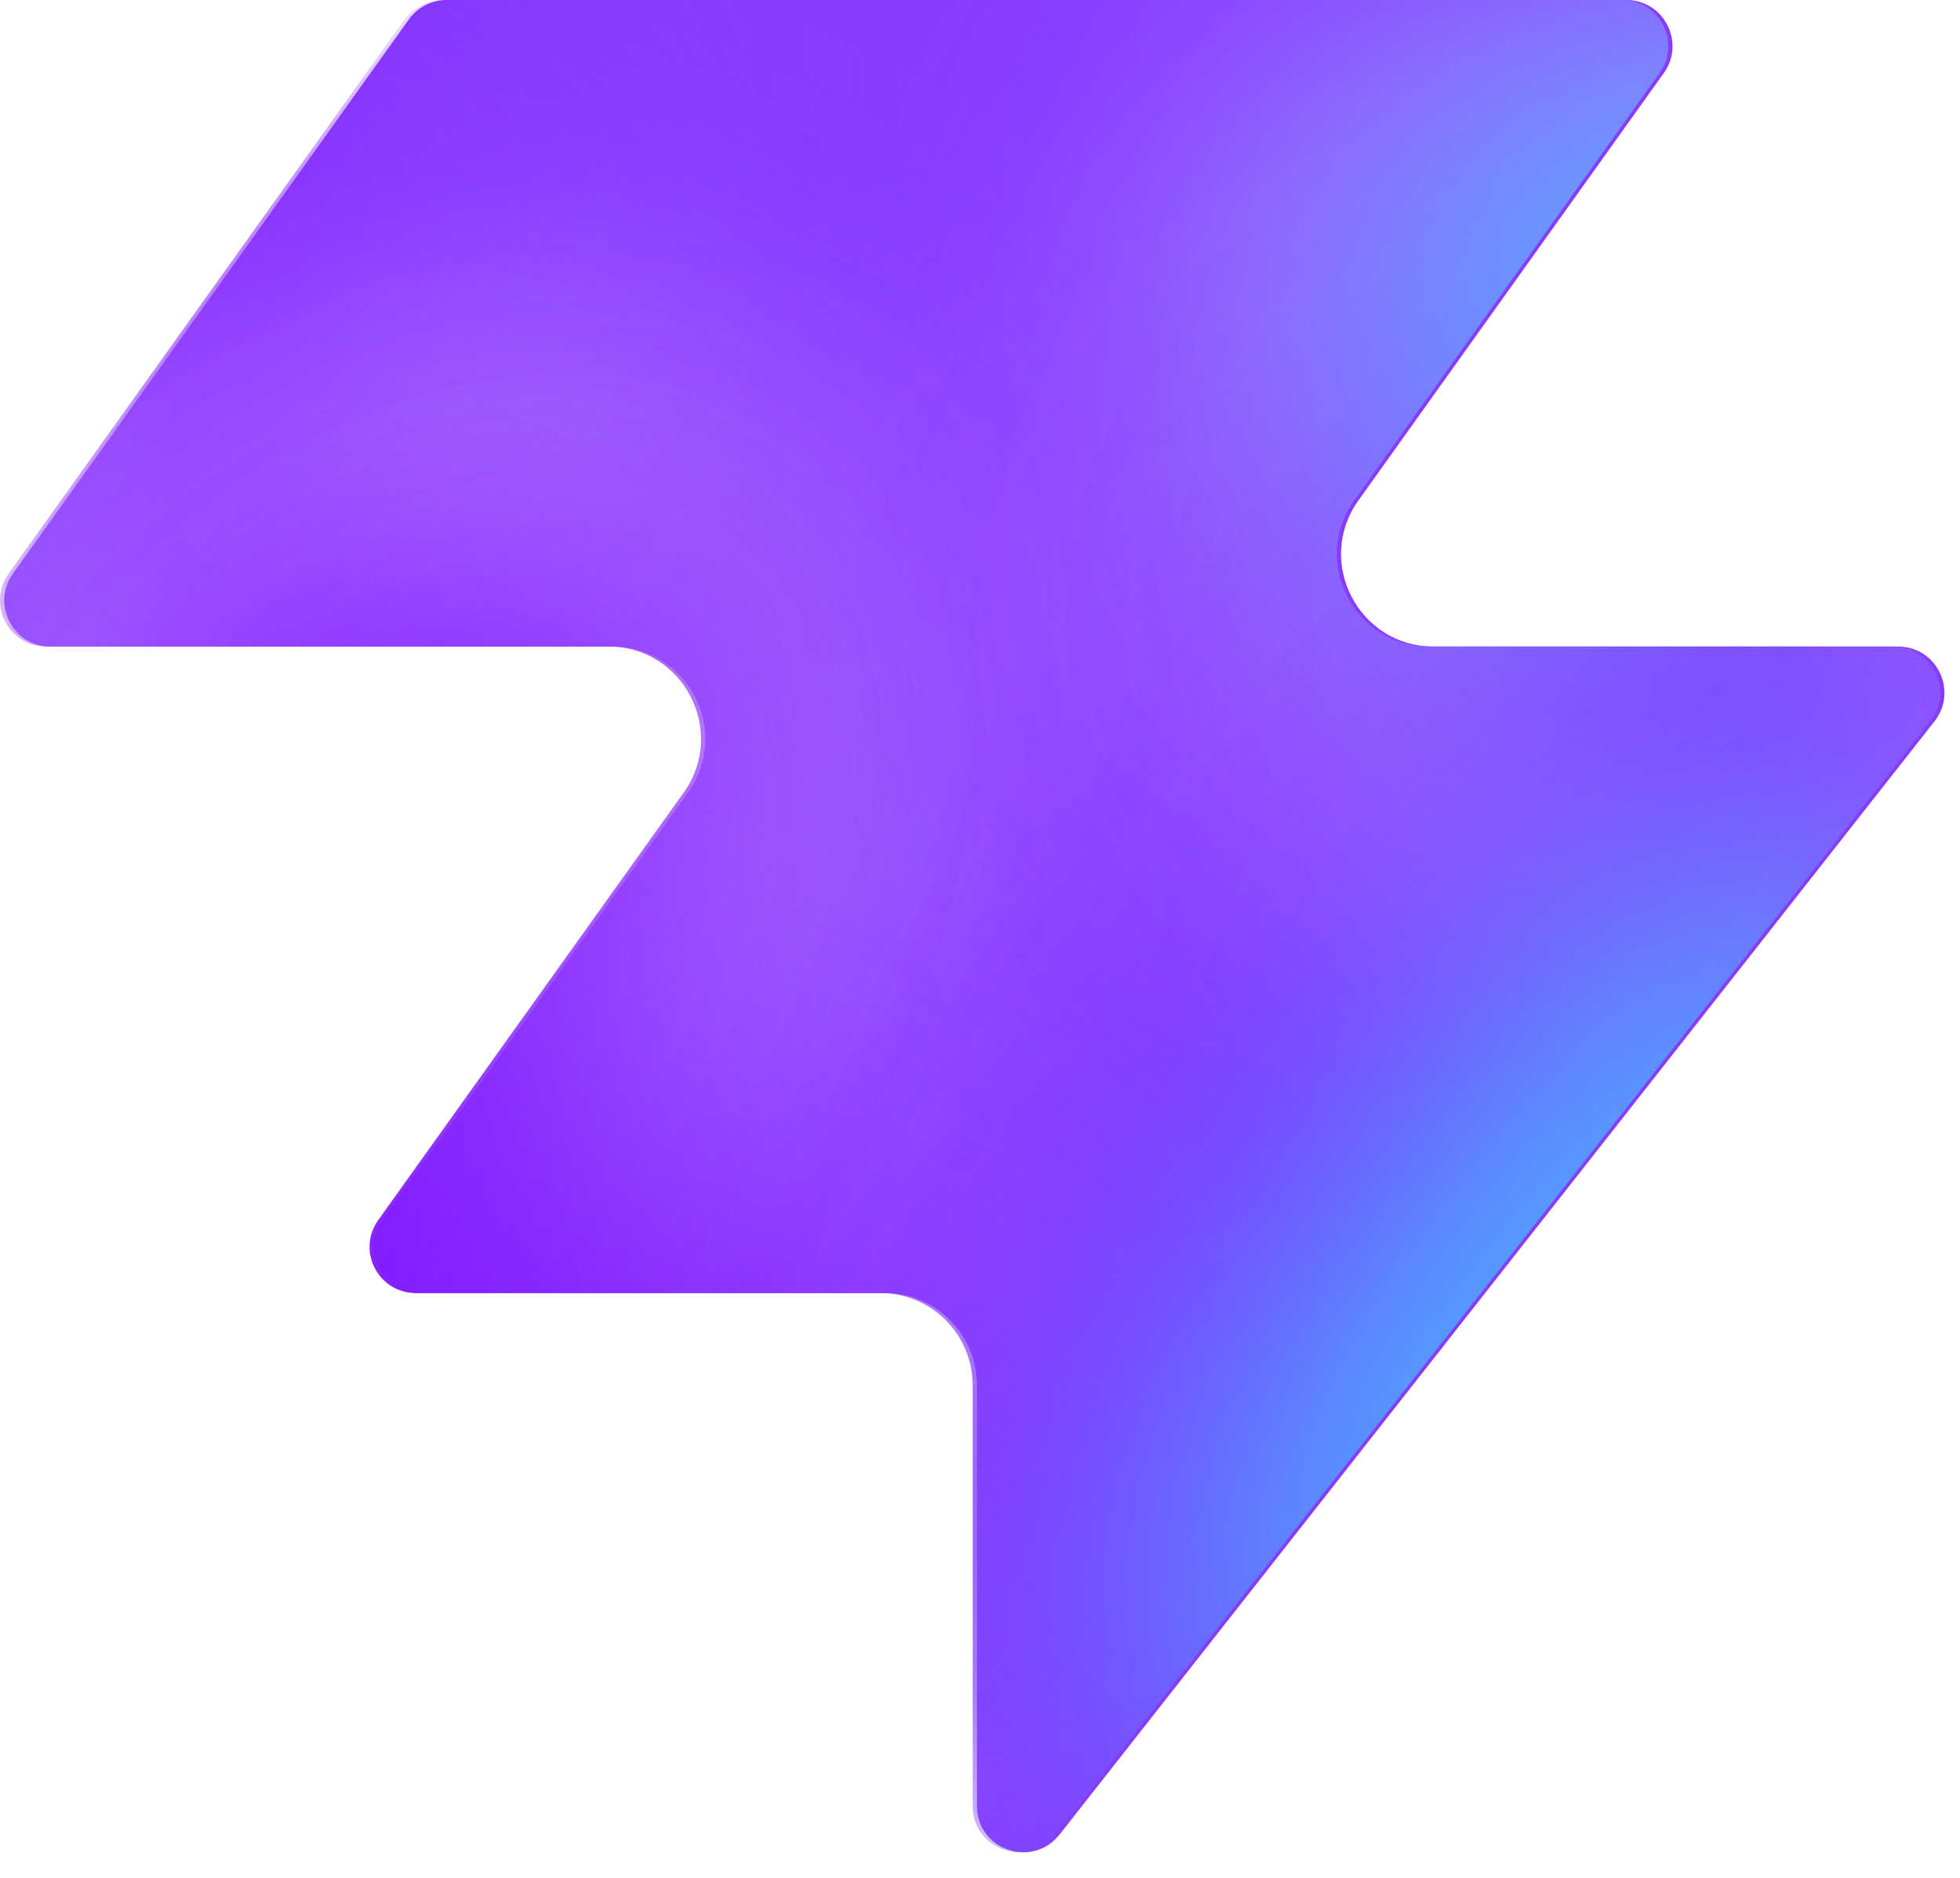
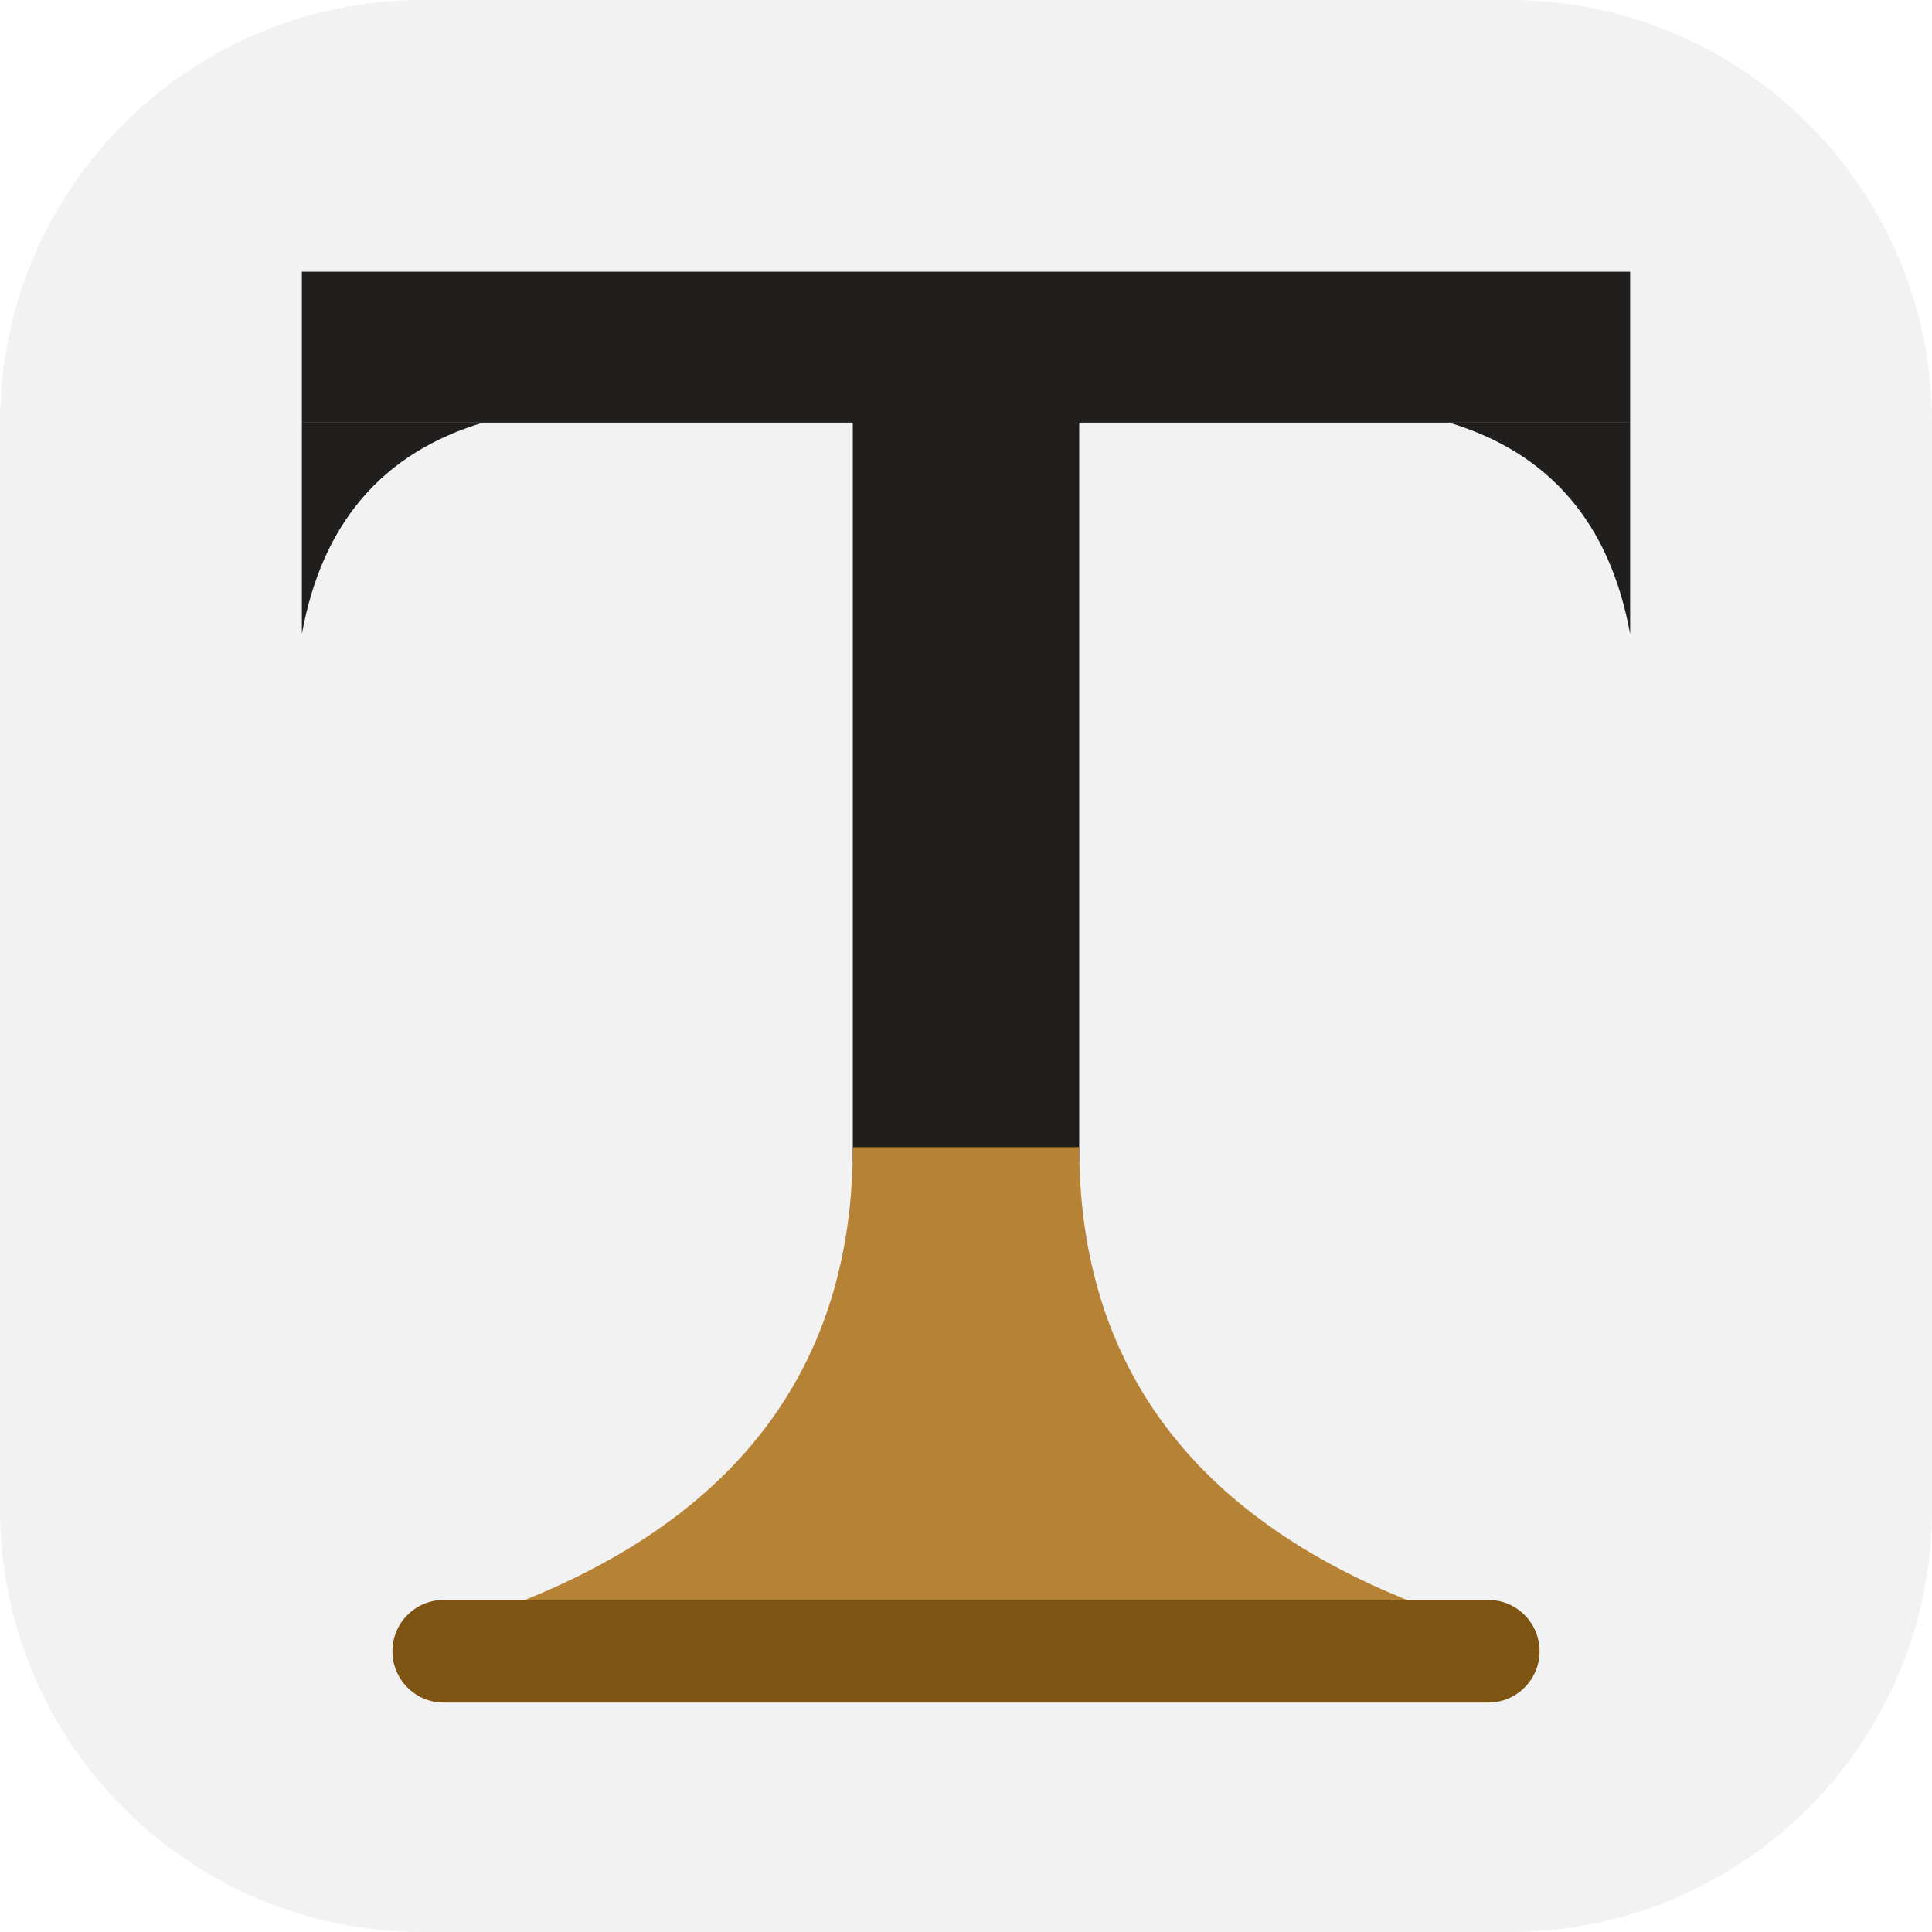
- <svg xmlns="http://www.w3.org/2000/svg" width="48" height="46" fill="none" viewBox="0 0 48 46">
-   <path fill="#863bff" d="M25.946 44.938c-.664.845-2.021.375-2.021-.698V33.937a2.26 2.26 0 0 0-2.262-2.262H10.287c-.92 0-1.456-1.04-.92-1.788l7.48-10.471c1.07-1.497 0-3.578-1.842-3.578H1.237c-.92 0-1.456-1.04-.92-1.788L10.013.474c.214-.297.556-.474.92-.474h28.894c.92 0 1.456 1.04.92 1.788l-7.48 10.471c-1.07 1.498 0 3.579 1.842 3.579h11.377c.943 0 1.473 1.088.89 1.83L25.947 44.94z" style="fill:#863bff;fill:color(display-p3 .525 .23 1);fill-opacity:1" />
-   <mask id="a" width="48" height="46" x="0" y="0" maskUnits="userSpaceOnUse" style="mask-type:alpha">
-     <path fill="#000" d="M25.842 44.938c-.664.844-2.021.375-2.021-.698V33.937a2.26 2.26 0 0 0-2.262-2.262H10.183c-.92 0-1.456-1.04-.92-1.788l7.48-10.471c1.07-1.498 0-3.579-1.842-3.579H1.133c-.92 0-1.456-1.04-.92-1.787L9.91.473c.214-.297.556-.474.92-.474h28.894c.92 0 1.456 1.04.92 1.788l-7.48 10.471c-1.07 1.498 0 3.578 1.842 3.578h11.377c.943 0 1.473 1.088.89 1.832L25.843 44.94z" style="fill:#000;fill-opacity:1" />
-   </mask>
-   <g mask="url(#a)">
-     <g filter="url(#b)">
-       <ellipse cx="5.508" cy="14.704" fill="#ede6ff" rx="5.508" ry="14.704" style="fill:#ede6ff;fill:color(display-p3 .927 .903 1);fill-opacity:1" transform="matrix(.00324 1 1 -.00324 -4.47 31.516)" />
-     </g>
-     <g filter="url(#c)">
-       <ellipse cx="10.399" cy="29.851" fill="#ede6ff" rx="10.399" ry="29.851" style="fill:#ede6ff;fill:color(display-p3 .927 .903 1);fill-opacity:1" transform="matrix(.00324 1 1 -.00324 -39.328 7.883)" />
-     </g>
-     <g filter="url(#d)">
-       <ellipse cx="5.508" cy="30.487" fill="#7e14ff" rx="5.508" ry="30.487" style="fill:#7e14ff;fill:color(display-p3 .492 .077 1);fill-opacity:1" transform="rotate(89.814 -25.913 -14.639)scale(1 -1)" />
-     </g>
-     <g filter="url(#e)">
-       <ellipse cx="5.508" cy="30.599" fill="#7e14ff" rx="5.508" ry="30.599" style="fill:#7e14ff;fill:color(display-p3 .492 .077 1);fill-opacity:1" transform="rotate(89.814 -32.644 -3.334)scale(1 -1)" />
-     </g>
-     <g filter="url(#f)">
-       <ellipse cx="5.508" cy="30.599" fill="#7e14ff" rx="5.508" ry="30.599" style="fill:#7e14ff;fill:color(display-p3 .492 .077 1);fill-opacity:1" transform="matrix(.00324 1 1 -.00324 -34.34 30.47)" />
-     </g>
-     <g filter="url(#g)">
-       <ellipse cx="14.072" cy="22.078" fill="#ede6ff" rx="14.072" ry="22.078" style="fill:#ede6ff;fill:color(display-p3 .927 .903 1);fill-opacity:1" transform="rotate(93.35 24.506 48.493)scale(-1 1)" />
-     </g>
-     <g filter="url(#h)">
-       <ellipse cx="3.47" cy="21.501" fill="#7e14ff" rx="3.47" ry="21.501" style="fill:#7e14ff;fill:color(display-p3 .492 .077 1);fill-opacity:1" transform="rotate(89.009 28.708 47.59)scale(-1 1)" />
-     </g>
-     <g filter="url(#i)">
-       <ellipse cx="3.47" cy="21.501" fill="#7e14ff" rx="3.47" ry="21.501" style="fill:#7e14ff;fill:color(display-p3 .492 .077 1);fill-opacity:1" transform="rotate(89.009 28.708 47.59)scale(-1 1)" />
-     </g>
-     <g filter="url(#j)">
-       <ellipse cx=".387" cy="8.972" fill="#7e14ff" rx="4.407" ry="29.108" style="fill:#7e14ff;fill:color(display-p3 .492 .077 1);fill-opacity:1" transform="rotate(39.51 .387 8.972)" />
-     </g>
-     <g filter="url(#k)">
-       <ellipse cx="47.523" cy="-6.092" fill="#7e14ff" rx="4.407" ry="29.108" style="fill:#7e14ff;fill:color(display-p3 .492 .077 1);fill-opacity:1" transform="rotate(37.892 47.523 -6.092)" />
-     </g>
-     <g filter="url(#l)">
-       <ellipse cx="41.412" cy="6.333" fill="#47bfff" rx="5.971" ry="9.665" style="fill:#47bfff;fill:color(display-p3 .28 .748 1);fill-opacity:1" transform="rotate(37.892 41.412 6.333)" />
-     </g>
-     <g filter="url(#m)">
-       <ellipse cx="-1.879" cy="38.332" fill="#7e14ff" rx="4.407" ry="29.108" style="fill:#7e14ff;fill:color(display-p3 .492 .077 1);fill-opacity:1" transform="rotate(37.892 -1.88 38.332)" />
-     </g>
-     <g filter="url(#n)">
-       <ellipse cx="-1.879" cy="38.332" fill="#7e14ff" rx="4.407" ry="29.108" style="fill:#7e14ff;fill:color(display-p3 .492 .077 1);fill-opacity:1" transform="rotate(37.892 -1.88 38.332)" />
-     </g>
-     <g filter="url(#o)">
-       <ellipse cx="35.651" cy="29.907" fill="#7e14ff" rx="4.407" ry="29.108" style="fill:#7e14ff;fill:color(display-p3 .492 .077 1);fill-opacity:1" transform="rotate(37.892 35.651 29.907)" />
-     </g>
-     <g filter="url(#p)">
-       <ellipse cx="38.418" cy="32.4" fill="#47bfff" rx="5.971" ry="15.297" style="fill:#47bfff;fill:color(display-p3 .28 .748 1);fill-opacity:1" transform="rotate(37.892 38.418 32.4)" />
-     </g>
+ <svg xmlns="http://www.w3.org/2000/svg" viewBox="0 0 64 64">
+   <rect width="64" height="64" rx="14" fill="#f3f2f2" />
+   <g fill="#201f1d">
+     <rect x="10" y="9" width="44" height="5" />
+     <path d="M10 9 V21 Q11 15.5 16 14 H10 Z" />
+     <path d="M54 9 V21 Q53 15.5 48 14 H54 Z" />
+     <rect x="28.25" y="13.5" width="7.5" height="25" />
  </g>
-   <defs>
-     <filter id="b" width="60.045" height="41.654" x="-19.77" y="16.149" color-interpolation-filters="sRGB" filterUnits="userSpaceOnUse">
-       <feFlood flood-opacity="0" result="BackgroundImageFix" />
-       <feBlend in="SourceGraphic" in2="BackgroundImageFix" result="shape" />
-       <feGaussianBlur result="effect1_foregroundBlur_2002_17158" stdDeviation="7.659" />
-     </filter>
-     <filter id="c" width="90.34" height="51.437" x="-54.613" y="-7.533" color-interpolation-filters="sRGB" filterUnits="userSpaceOnUse">
-       <feFlood flood-opacity="0" result="BackgroundImageFix" />
-       <feBlend in="SourceGraphic" in2="BackgroundImageFix" result="shape" />
-       <feGaussianBlur result="effect1_foregroundBlur_2002_17158" stdDeviation="7.659" />
-     </filter>
-     <filter id="d" width="79.355" height="29.4" x="-49.64" y="2.03" color-interpolation-filters="sRGB" filterUnits="userSpaceOnUse">
-       <feFlood flood-opacity="0" result="BackgroundImageFix" />
-       <feBlend in="SourceGraphic" in2="BackgroundImageFix" result="shape" />
-       <feGaussianBlur result="effect1_foregroundBlur_2002_17158" stdDeviation="4.596" />
-     </filter>
-     <filter id="e" width="79.579" height="29.4" x="-45.045" y="20.029" color-interpolation-filters="sRGB" filterUnits="userSpaceOnUse">
-       <feFlood flood-opacity="0" result="BackgroundImageFix" />
-       <feBlend in="SourceGraphic" in2="BackgroundImageFix" result="shape" />
-       <feGaussianBlur result="effect1_foregroundBlur_2002_17158" stdDeviation="4.596" />
-     </filter>
-     <filter id="f" width="79.579" height="29.4" x="-43.513" y="21.178" color-interpolation-filters="sRGB" filterUnits="userSpaceOnUse">
-       <feFlood flood-opacity="0" result="BackgroundImageFix" />
-       <feBlend in="SourceGraphic" in2="BackgroundImageFix" result="shape" />
-       <feGaussianBlur result="effect1_foregroundBlur_2002_17158" stdDeviation="4.596" />
-     </filter>
-     <filter id="g" width="74.749" height="58.852" x="15.756" y="-17.901" color-interpolation-filters="sRGB" filterUnits="userSpaceOnUse">
-       <feFlood flood-opacity="0" result="BackgroundImageFix" />
-       <feBlend in="SourceGraphic" in2="BackgroundImageFix" result="shape" />
-       <feGaussianBlur result="effect1_foregroundBlur_2002_17158" stdDeviation="7.659" />
-     </filter>
-     <filter id="h" width="61.377" height="25.362" x="23.548" y="2.284" color-interpolation-filters="sRGB" filterUnits="userSpaceOnUse">
-       <feFlood flood-opacity="0" result="BackgroundImageFix" />
-       <feBlend in="SourceGraphic" in2="BackgroundImageFix" result="shape" />
-       <feGaussianBlur result="effect1_foregroundBlur_2002_17158" stdDeviation="4.596" />
-     </filter>
-     <filter id="i" width="61.377" height="25.362" x="23.548" y="2.284" color-interpolation-filters="sRGB" filterUnits="userSpaceOnUse">
-       <feFlood flood-opacity="0" result="BackgroundImageFix" />
-       <feBlend in="SourceGraphic" in2="BackgroundImageFix" result="shape" />
-       <feGaussianBlur result="effect1_foregroundBlur_2002_17158" stdDeviation="4.596" />
-     </filter>
-     <filter id="j" width="56.045" height="63.649" x="-27.636" y="-22.853" color-interpolation-filters="sRGB" filterUnits="userSpaceOnUse">
-       <feFlood flood-opacity="0" result="BackgroundImageFix" />
-       <feBlend in="SourceGraphic" in2="BackgroundImageFix" result="shape" />
-       <feGaussianBlur result="effect1_foregroundBlur_2002_17158" stdDeviation="4.596" />
-     </filter>
-     <filter id="k" width="54.814" height="64.646" x="20.116" y="-38.415" color-interpolation-filters="sRGB" filterUnits="userSpaceOnUse">
-       <feFlood flood-opacity="0" result="BackgroundImageFix" />
-       <feBlend in="SourceGraphic" in2="BackgroundImageFix" result="shape" />
-       <feGaussianBlur result="effect1_foregroundBlur_2002_17158" stdDeviation="4.596" />
-     </filter>
-     <filter id="l" width="33.541" height="35.313" x="24.641" y="-11.323" color-interpolation-filters="sRGB" filterUnits="userSpaceOnUse">
-       <feFlood flood-opacity="0" result="BackgroundImageFix" />
-       <feBlend in="SourceGraphic" in2="BackgroundImageFix" result="shape" />
-       <feGaussianBlur result="effect1_foregroundBlur_2002_17158" stdDeviation="4.596" />
-     </filter>
-     <filter id="m" width="54.814" height="64.646" x="-29.286" y="6.009" color-interpolation-filters="sRGB" filterUnits="userSpaceOnUse">
-       <feFlood flood-opacity="0" result="BackgroundImageFix" />
-       <feBlend in="SourceGraphic" in2="BackgroundImageFix" result="shape" />
-       <feGaussianBlur result="effect1_foregroundBlur_2002_17158" stdDeviation="4.596" />
-     </filter>
-     <filter id="n" width="54.814" height="64.646" x="-29.286" y="6.009" color-interpolation-filters="sRGB" filterUnits="userSpaceOnUse">
-       <feFlood flood-opacity="0" result="BackgroundImageFix" />
-       <feBlend in="SourceGraphic" in2="BackgroundImageFix" result="shape" />
-       <feGaussianBlur result="effect1_foregroundBlur_2002_17158" stdDeviation="4.596" />
-     </filter>
-     <filter id="o" width="54.814" height="64.646" x="8.244" y="-2.416" color-interpolation-filters="sRGB" filterUnits="userSpaceOnUse">
-       <feFlood flood-opacity="0" result="BackgroundImageFix" />
-       <feBlend in="SourceGraphic" in2="BackgroundImageFix" result="shape" />
-       <feGaussianBlur result="effect1_foregroundBlur_2002_17158" stdDeviation="4.596" />
-     </filter>
-     <filter id="p" width="39.409" height="43.623" x="18.713" y="10.588" color-interpolation-filters="sRGB" filterUnits="userSpaceOnUse">
-       <feFlood flood-opacity="0" result="BackgroundImageFix" />
-       <feBlend in="SourceGraphic" in2="BackgroundImageFix" result="shape" />
-       <feGaussianBlur result="effect1_foregroundBlur_2002_17158" stdDeviation="4.596" />
-     </filter>
-   </defs>
+   <path d="M28.25 38 C28.25 46.5 23 51.5 14.5 54 H49.5 C41 51.5 35.75 46.5 35.75 38 Z" fill="#b68235" />
+   <rect x="13" y="53" width="38" height="3.4" rx="1.7" fill="#7d5411" />
</svg>
